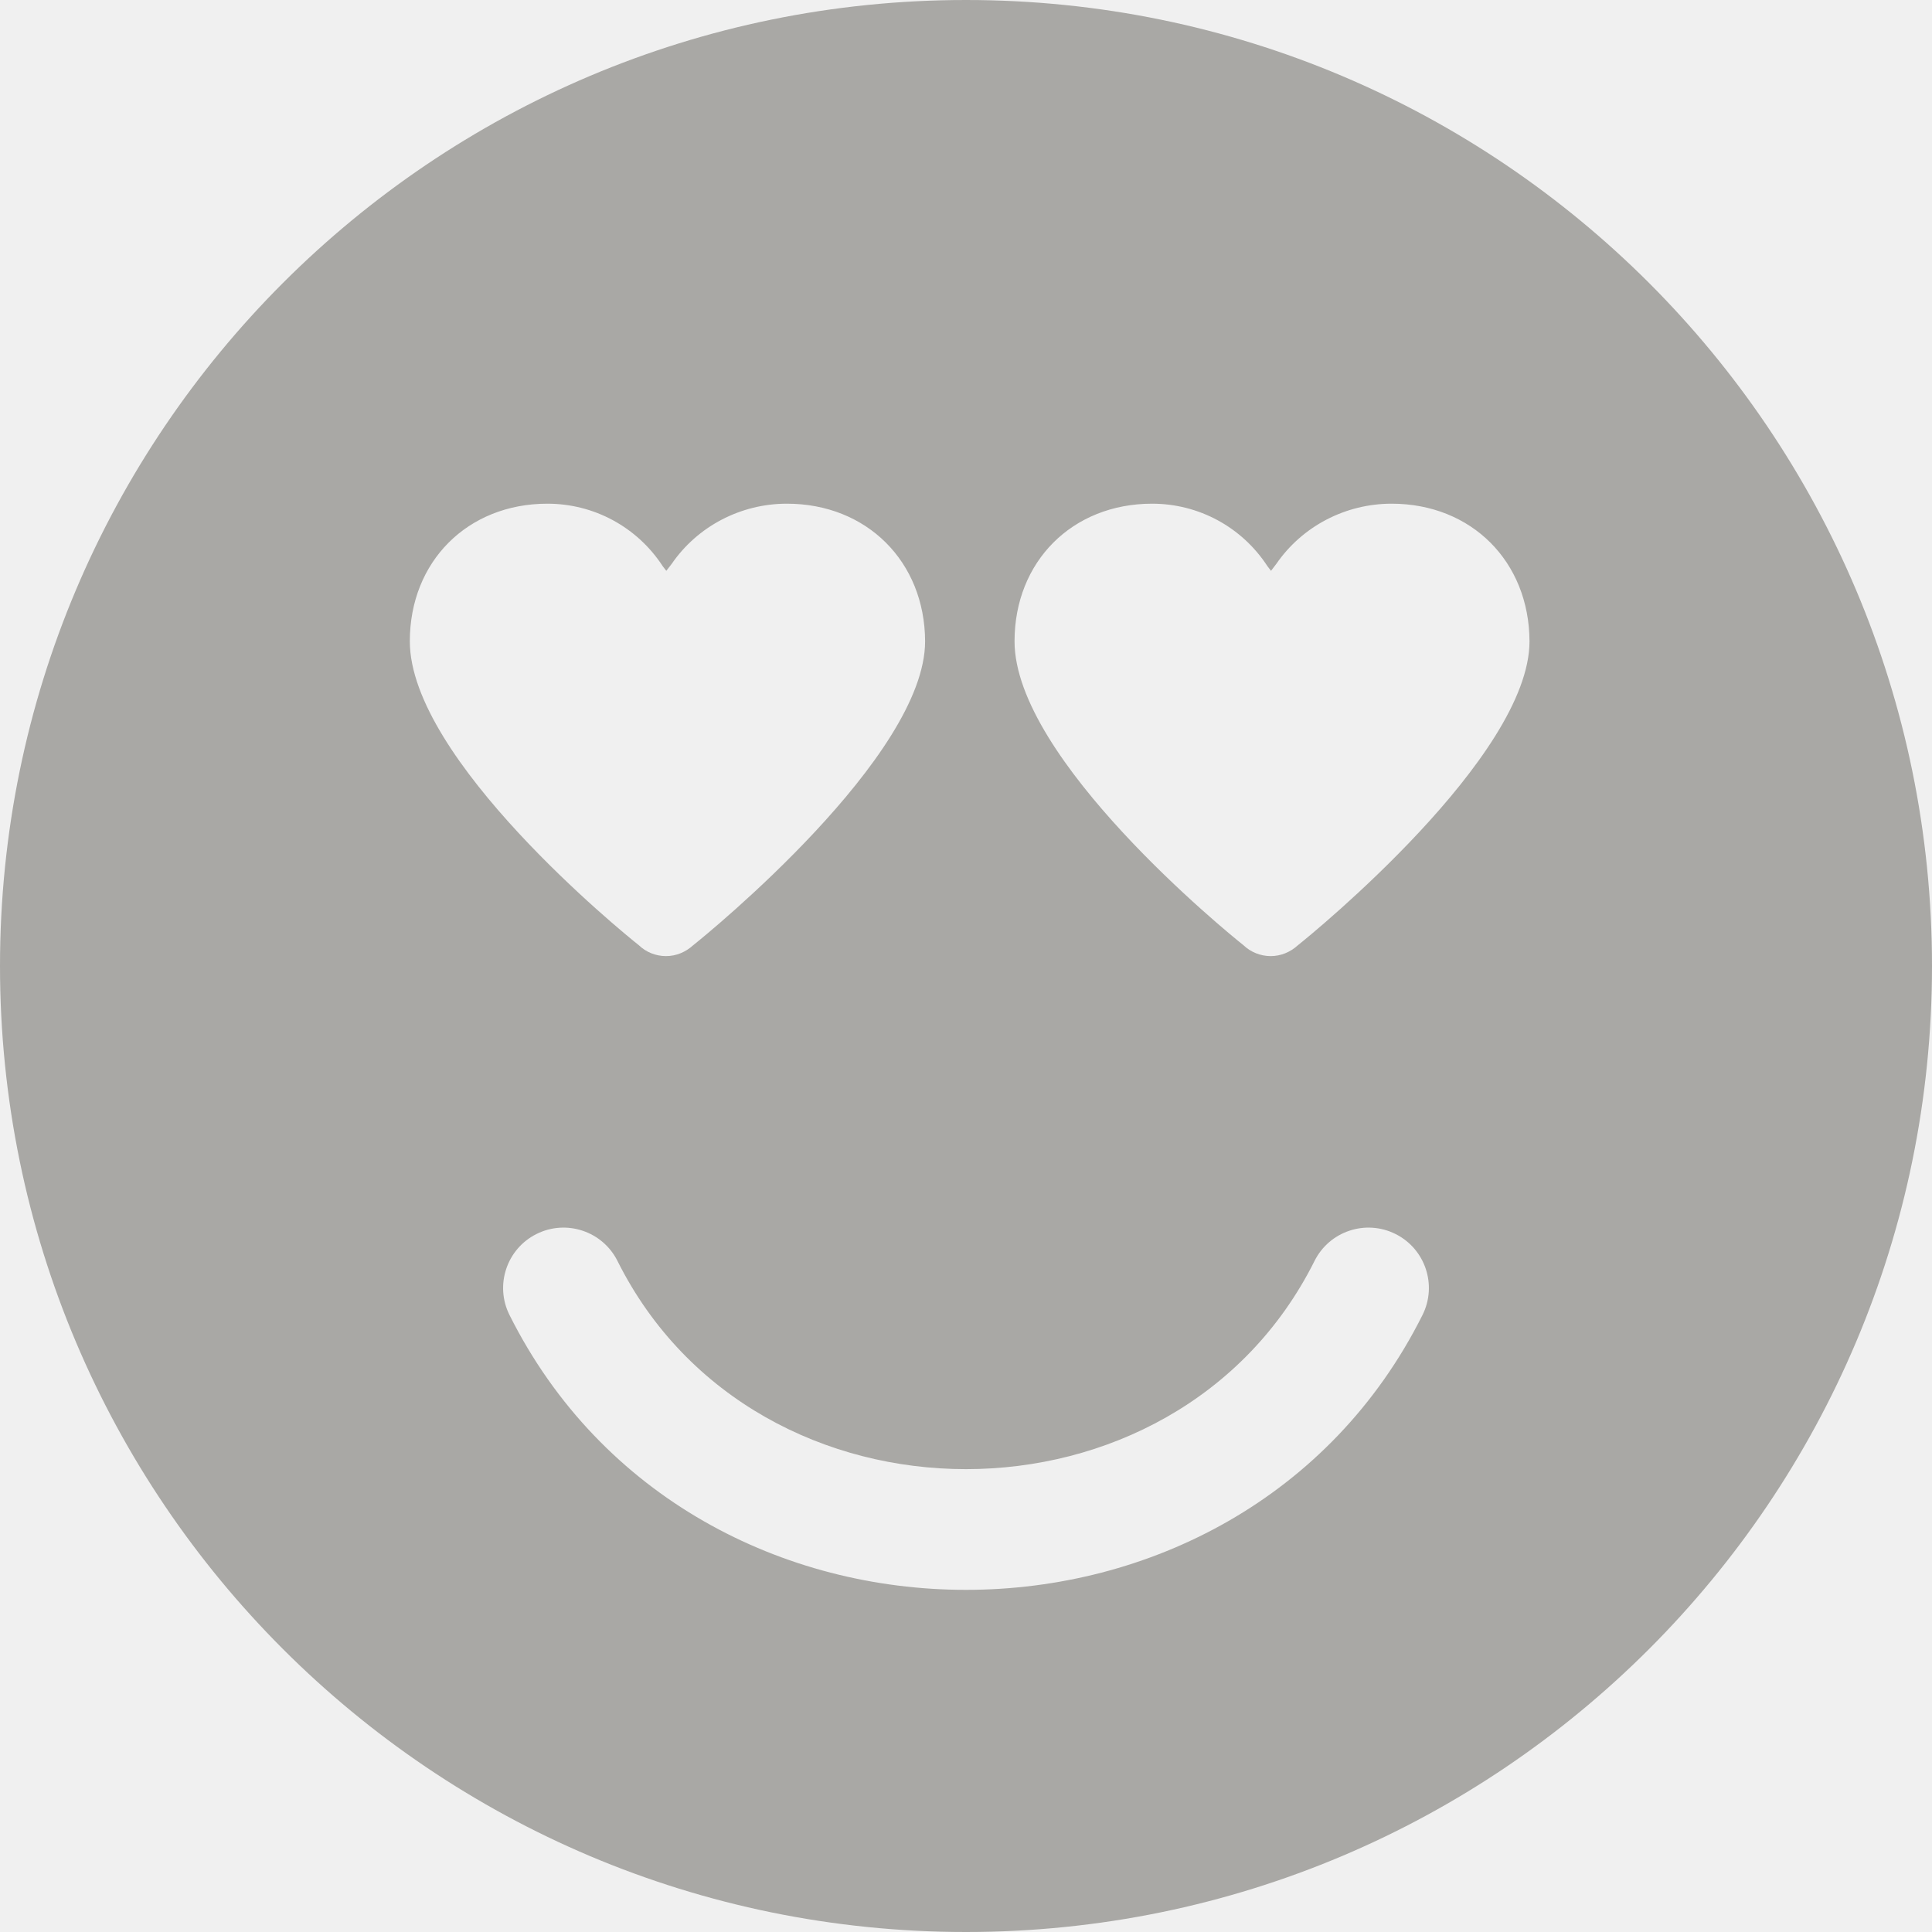
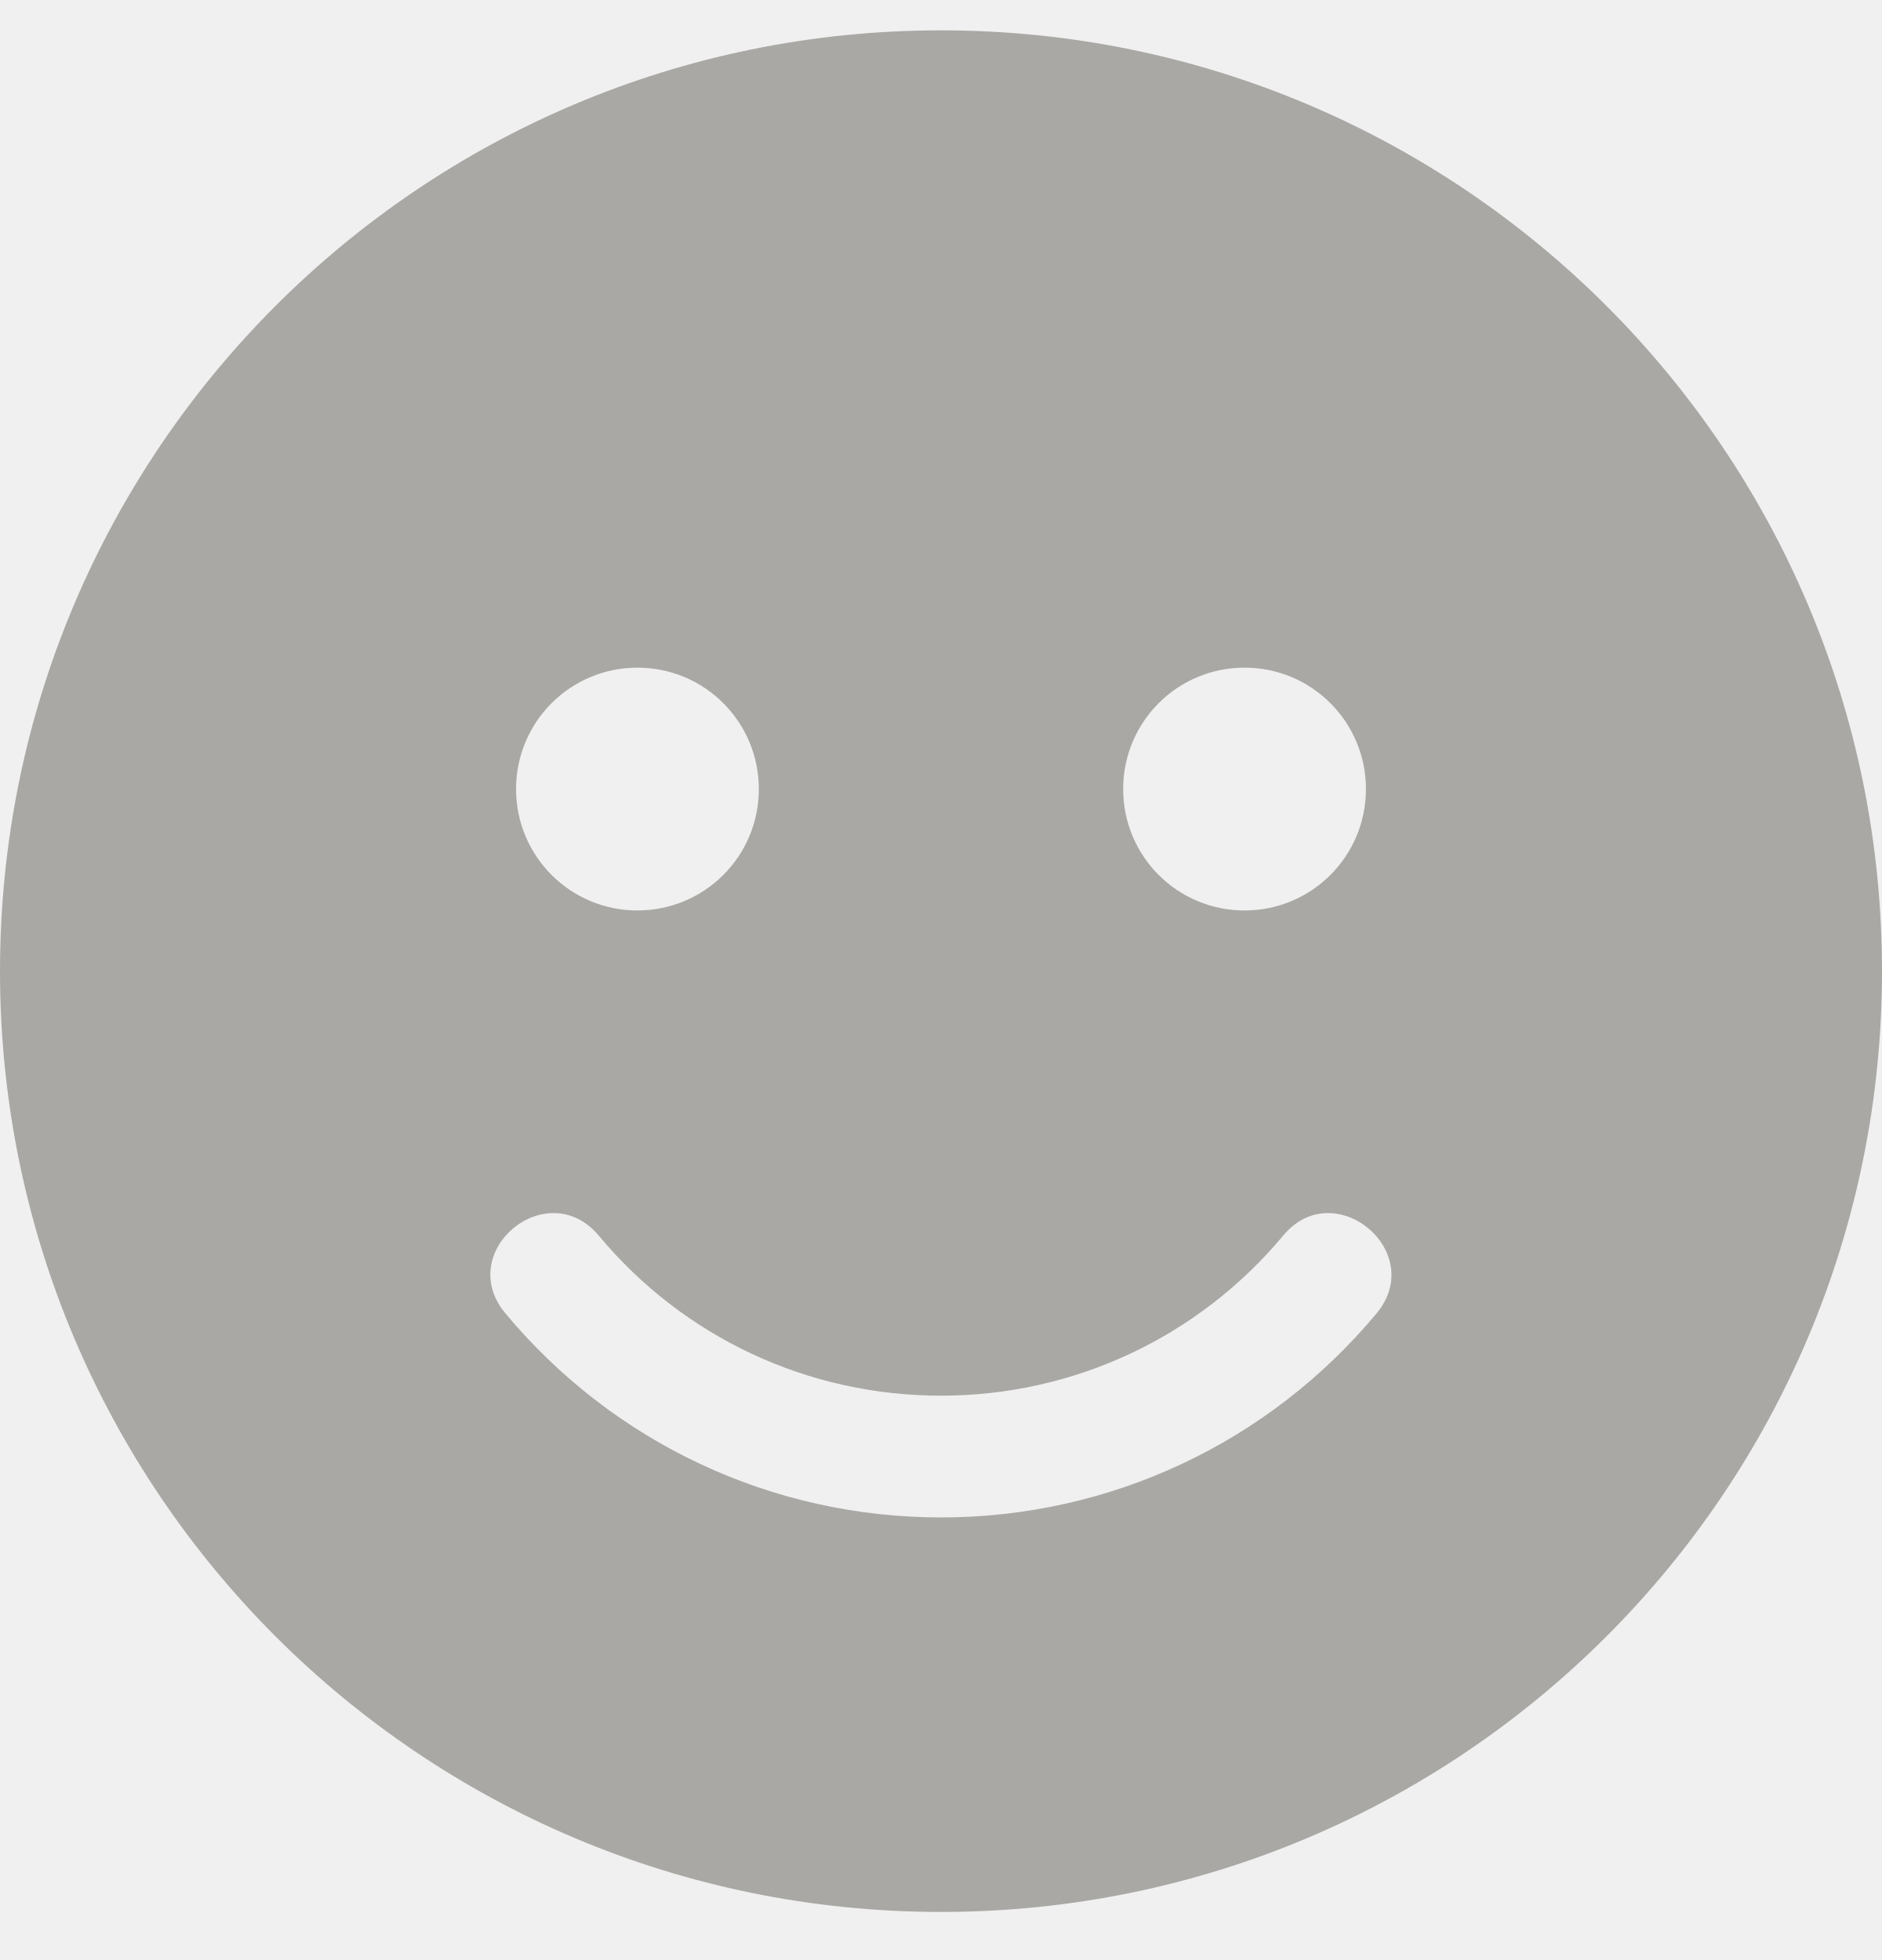
- <svg xmlns="http://www.w3.org/2000/svg" width="24" height="24" viewBox="0 0 24 24" fill="none">
-   <path fill-rule="evenodd" clip-rule="evenodd" d="M24 12C24 18.627 18.627 24 12 24C5.373 24 0 18.627 0 12C0 5.373 5.373 0 12 0C18.627 0 24 5.373 24 12ZM7.671 15.665C7.486 15.294 7.035 15.144 6.665 15.329C6.294 15.514 6.144 15.965 6.329 16.335C8.606 20.888 15.394 20.888 17.671 16.335C17.856 15.965 17.706 15.514 17.335 15.329C16.965 15.144 16.514 15.294 16.329 15.665C14.606 19.112 9.394 19.112 7.671 15.665ZM9.775 6.257C9.201 6.257 8.664 6.538 8.343 7.006L8.277 7.091L8.233 7.034C7.915 6.546 7.378 6.257 6.8 6.257C5.807 6.257 5.091 6.977 5.091 7.966C5.091 9.431 7.74 11.588 7.936 11.742C8.025 11.828 8.147 11.877 8.273 11.877C8.399 11.877 8.517 11.828 8.611 11.742C8.806 11.588 11.492 9.394 11.492 7.966C11.488 6.977 10.768 6.257 9.775 6.257ZM15.854 7.006C16.176 6.538 16.713 6.257 17.287 6.257C18.28 6.257 18.996 6.977 19 7.966C19 9.394 16.318 11.588 16.123 11.742C16.029 11.828 15.911 11.877 15.785 11.877C15.659 11.877 15.537 11.828 15.447 11.742C15.252 11.588 12.603 9.431 12.603 7.966C12.603 6.977 13.319 6.257 14.312 6.257C14.89 6.257 15.427 6.546 15.745 7.034L15.789 7.091L15.854 7.006Z" fill="#A9A8A5" />
+ <svg xmlns="http://www.w3.org/2000/svg" width="24" height="25" viewBox="0 0 24 25" fill="none">
+   <g clip-path="url(#clip0)">
+     <path d="M12 0.387C5.371 0.387 0 5.758 0 12.387C0 19.016 5.371 24.387 12 24.387C18.629 24.387 24 19.016 24 12.387C24 5.758 18.629 0.387 12 0.387ZM15.871 8.516C16.727 8.516 17.419 9.208 17.419 10.065C17.419 10.921 16.727 11.613 15.871 11.613C15.014 11.613 14.323 10.921 14.323 10.065C14.323 9.208 15.014 8.516 15.871 8.516ZM8.129 8.516C8.985 8.516 9.677 9.208 9.677 10.065C9.677 10.921 8.985 11.613 8.129 11.613C7.273 11.613 6.581 10.921 6.581 10.065C6.581 9.208 7.273 8.516 8.129 8.516ZM17.555 16.752C16.176 18.407 14.153 19.355 12 19.355C9.847 19.355 7.824 18.407 6.445 16.752C5.787 15.963 6.977 14.976 7.635 15.76C8.719 17.061 10.306 17.802 12 17.802C13.694 17.802 15.281 17.057 16.364 15.76C17.013 14.976 18.208 15.963 17.555 16.752Z" fill="#A9A8A5" />
+   </g>
+   <defs>
+     <clipPath id="clip0">
+       <rect width="24" height="24.774" fill="white" />
+     </clipPath>
+   </defs>
</svg>
